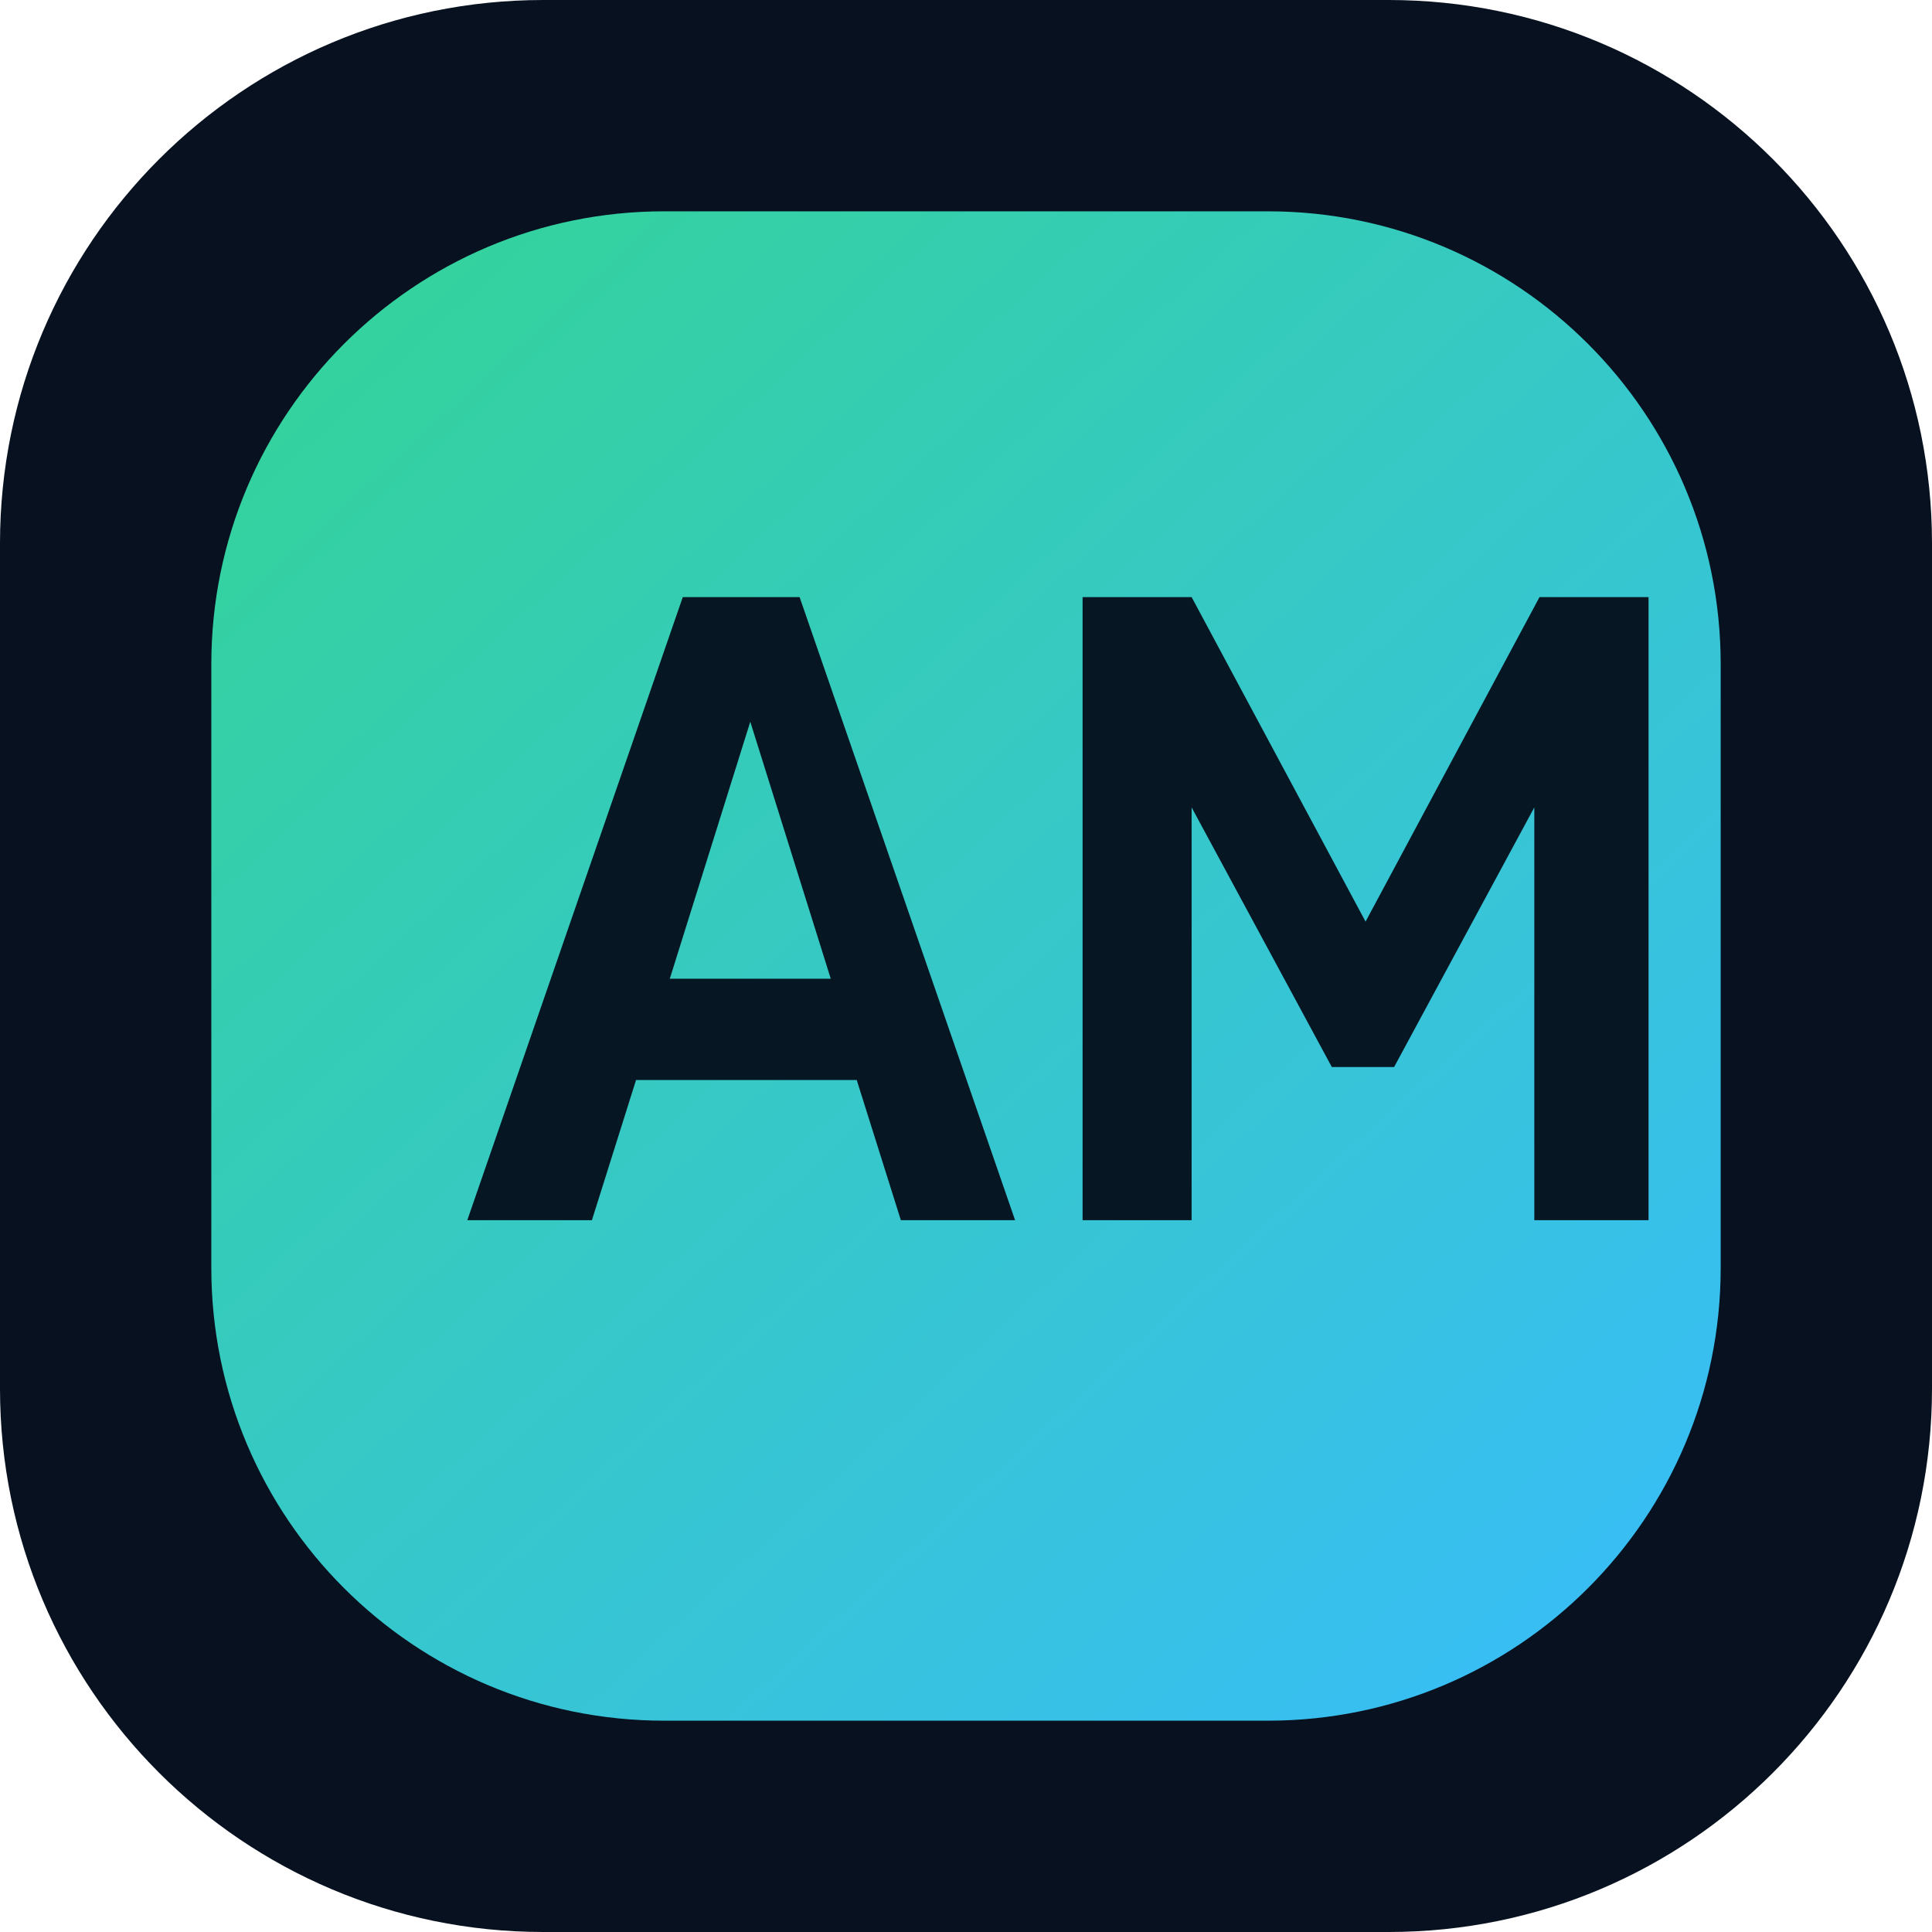
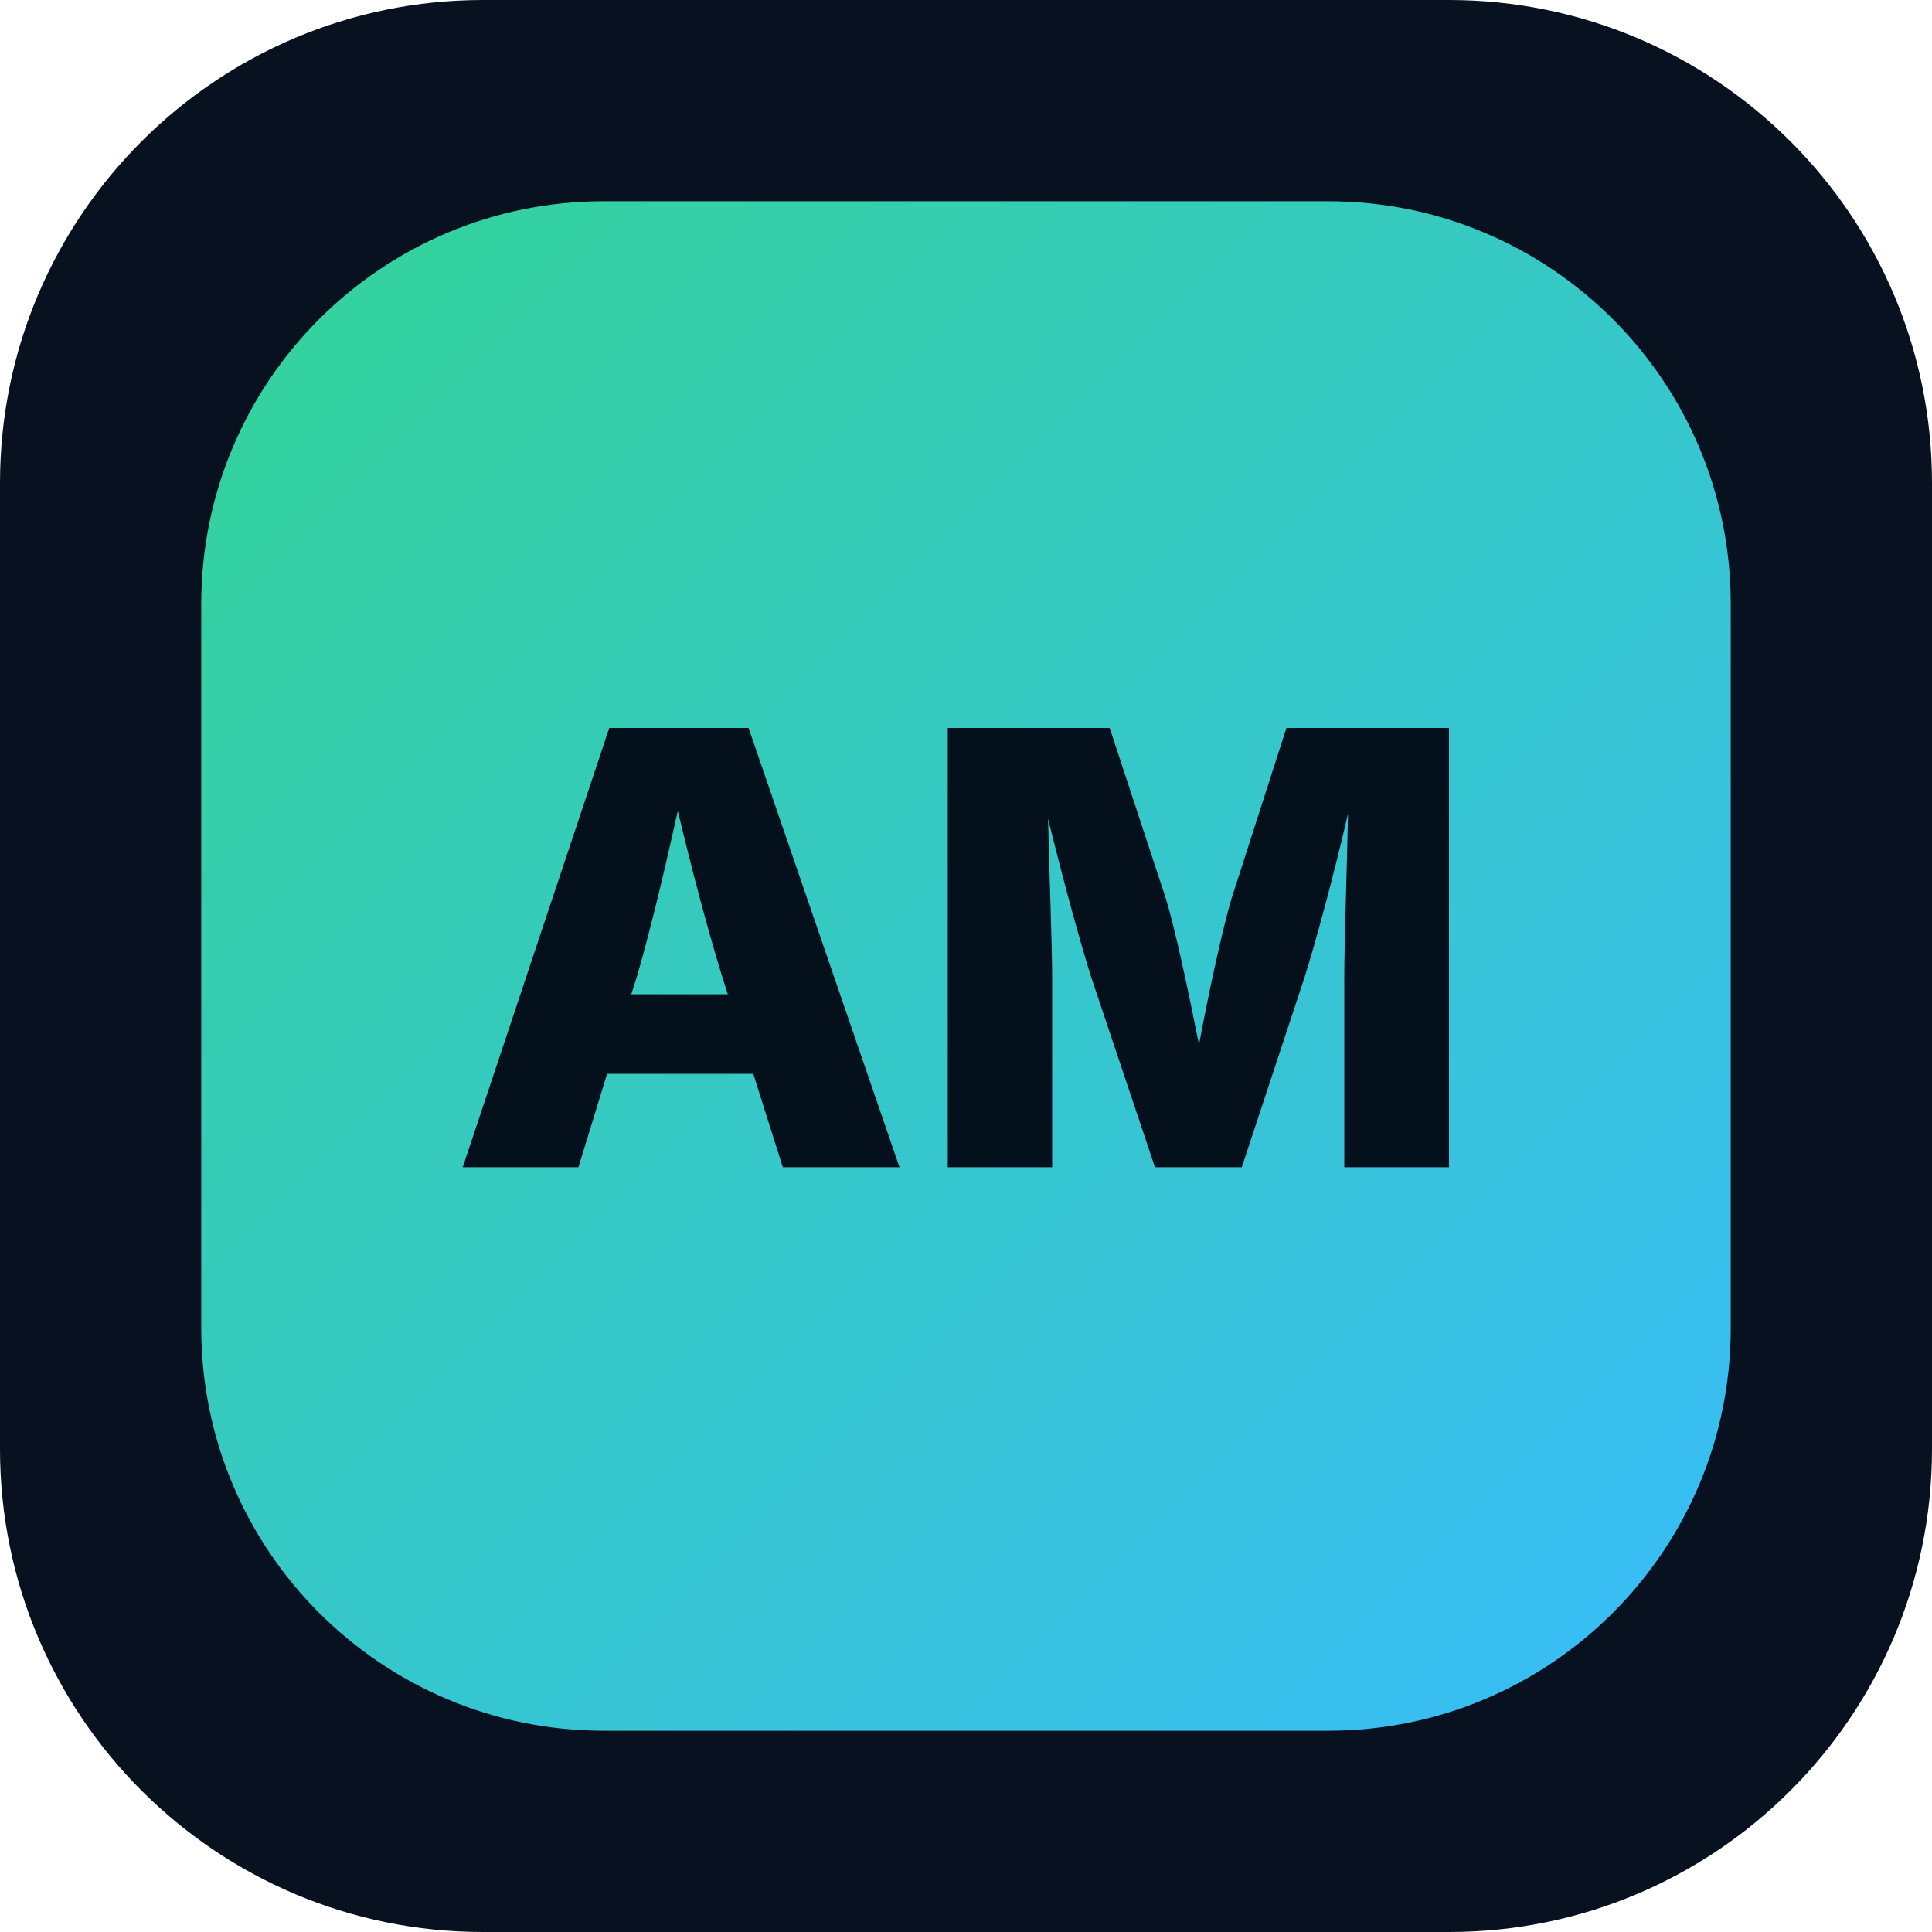
- <svg xmlns="http://www.w3.org/2000/svg" viewBox="0 0 64 64" role="img" aria-label="AM">
+ <svg xmlns="http://www.w3.org/2000/svg" viewBox="0 0 96 96" role="img" aria-label="AM">
  <defs>
-     <linearGradient id="g" x1="10" x2="54" y1="8" y2="56" gradientUnits="userSpaceOnUse">
+     <linearGradient id="g" x1="12" y1="12" x2="84" y2="84" gradientUnits="userSpaceOnUse">
      <stop stop-color="#34d399" />
      <stop offset="1" stop-color="#38bdf8" />
    </linearGradient>
  </defs>
-   <rect width="64" height="64" rx="18" fill="#07111f" />
-   <rect x="7" y="7" width="50" height="50" rx="15" fill="url(#g)" />
-   <path d="M16.5 43 24.8 19h4.5L37.6 43h-4.4l-1.7-5.4H23l-1.7 5.4h-4.8Zm7.8-9.3h6.2l-3.1-9.9-3.1 9.9ZM40.2 43V19h4.2l6.7 12.5L57.8 19H62v24h-4.4V27.1l-5.4 10h-2.4l-5.4-10V43h-4.2Z" transform="scale(.86) translate(1.5 4)" fill="#061622" />
+   <rect width="96" height="96" rx="24" fill="#07111f" />
+   <rect x="10" y="10" width="76" height="76" rx="20" fill="url(#g)" />
+   <text x="48" y="58" text-anchor="middle" font-family="Inter, Arial, sans-serif" font-size="30" font-weight="800" fill="#04101c">AM</text>
</svg>
